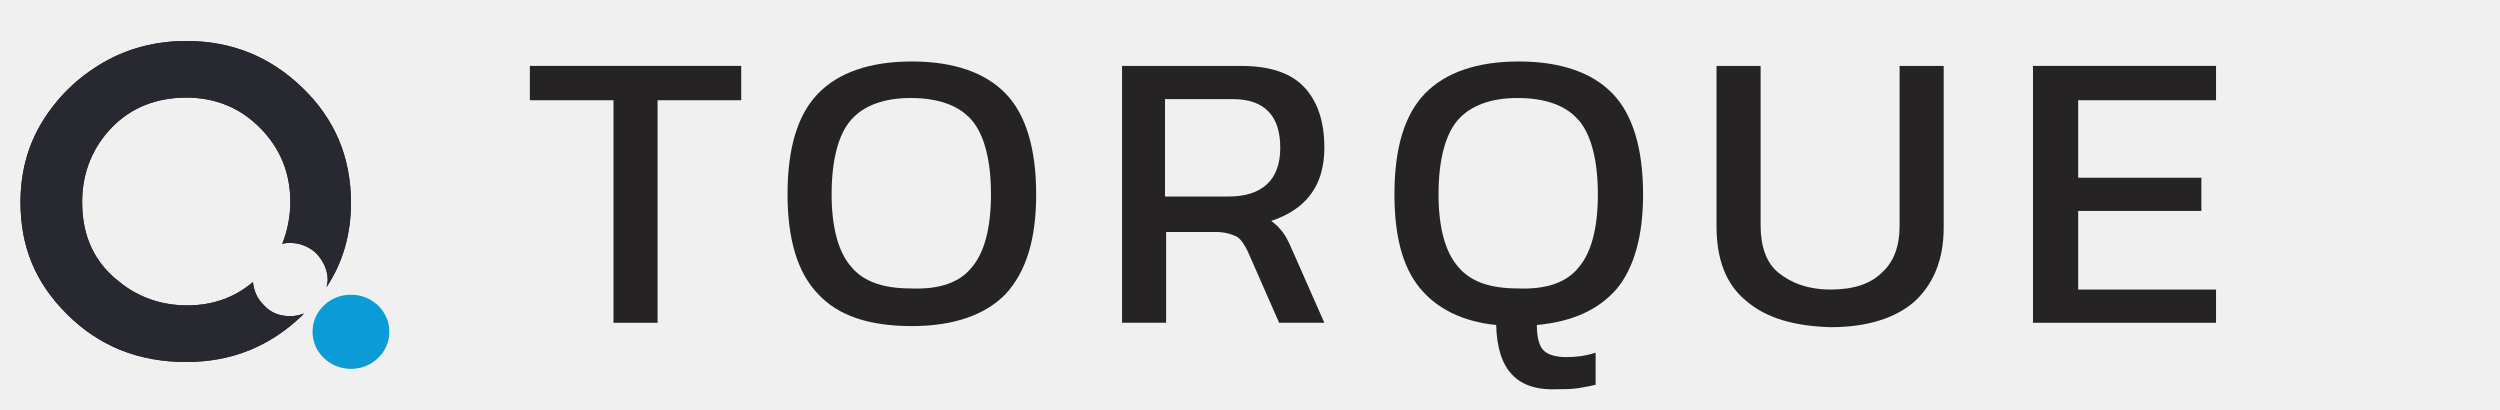
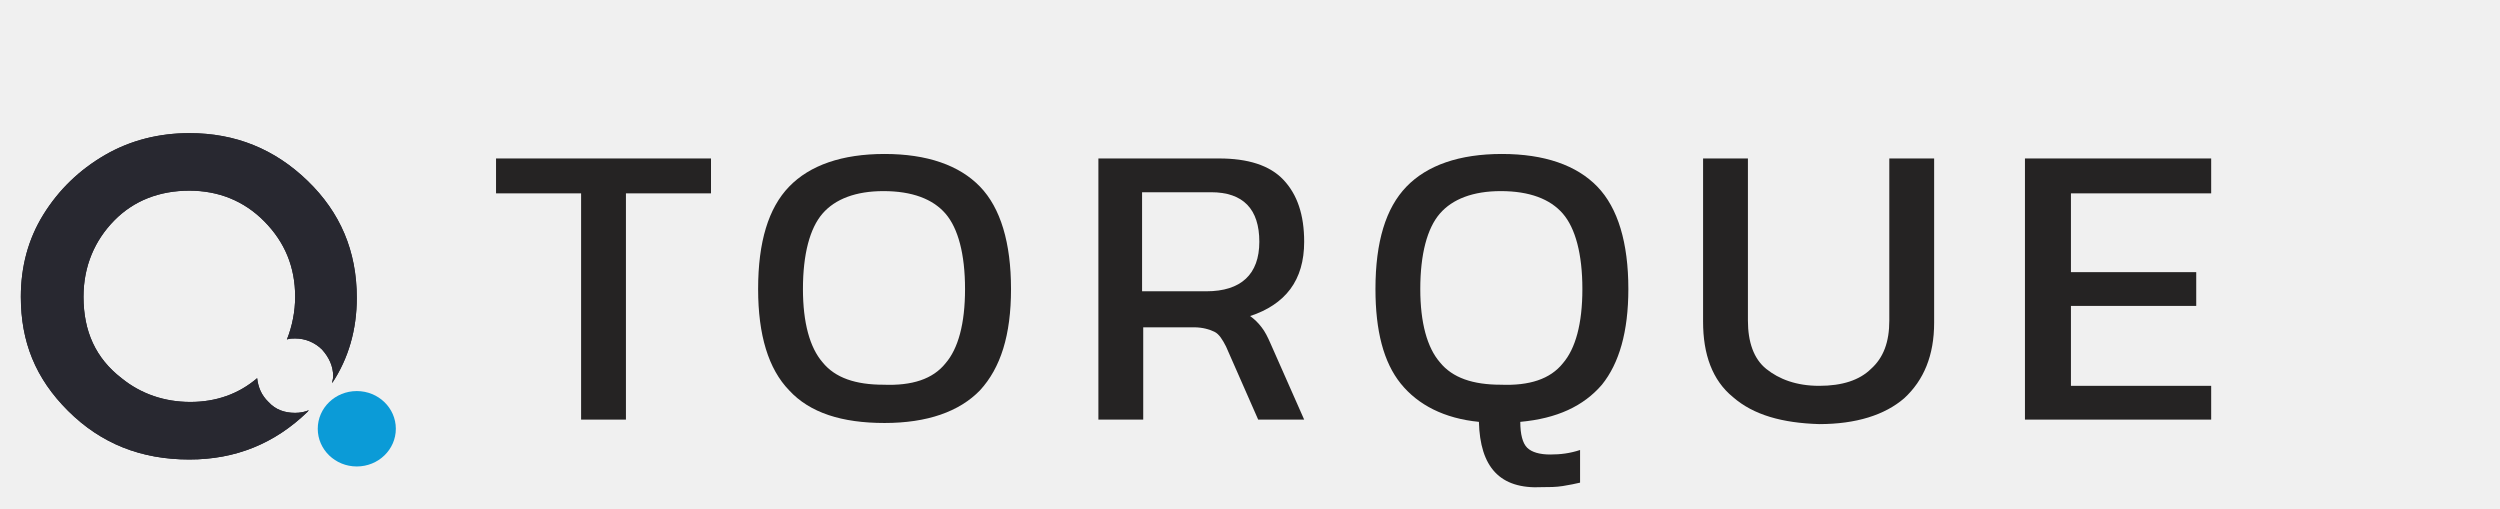
- <svg xmlns="http://www.w3.org/2000/svg" width="122" height="20" viewBox="0 0 122 20" fill="none">
+ <svg xmlns="http://www.w3.org/2000/svg" width="246" height="50" viewBox="0 0 246 50" fill="none">
  <mask id="path-1-inside-1_7015_75907" fill="white">
-     <path d="M9.088 2C11.307 2 13.182 2.761 14.76 4.285C16.338 5.809 17.127 7.666 17.127 9.904C17.127 11.428 16.732 12.809 15.943 13.999C15.943 13.904 15.992 13.809 15.992 13.666C15.992 13.19 15.795 12.761 15.45 12.38C15.105 12.047 14.661 11.857 14.168 11.856C14.02 11.856 13.921 11.857 13.773 11.904C14.02 11.285 14.168 10.571 14.168 9.856C14.168 8.428 13.675 7.237 12.688 6.237C11.702 5.237 10.469 4.762 9.088 4.762C7.658 4.762 6.425 5.238 5.488 6.19C4.551 7.143 4.009 8.38 4.009 9.856C4.009 11.523 4.6 12.808 5.833 13.761C6.77 14.523 7.905 14.903 9.138 14.903C10.37 14.903 11.455 14.523 12.343 13.761C12.392 14.189 12.54 14.57 12.886 14.903C13.231 15.284 13.675 15.428 14.168 15.428C14.401 15.428 14.633 15.382 14.824 15.297C14.805 15.314 14.794 15.347 14.76 15.38C13.182 16.904 11.307 17.665 9.088 17.665C6.77 17.665 4.847 16.903 3.269 15.332C1.69 13.761 1 11.999 1 9.856C1 8.428 1.345 7.095 2.085 5.904C2.825 4.714 3.811 3.762 5.044 3.048C6.277 2.334 7.658 2 9.088 2Z" />
+     <path d="M18.63 13.1C23.179 13.1 27.022 14.662 30.257 17.785C33.492 20.909 35.109 24.715 35.109 29.303C35.109 32.426 34.3 35.257 32.683 37.697C32.683 37.502 32.784 37.307 32.784 37.015C32.784 36.039 32.38 35.16 31.672 34.379C30.964 33.696 30.054 33.305 29.043 33.305C28.74 33.305 28.538 33.305 28.234 33.402C28.74 32.133 29.043 30.669 29.043 29.205C29.043 26.277 28.032 23.837 26.011 21.787C23.989 19.737 21.461 18.761 18.63 18.761C15.698 18.761 13.171 19.737 11.25 21.689C9.329 23.642 8.217 26.179 8.217 29.205C8.217 32.621 9.43 35.258 11.957 37.21C13.878 38.772 16.204 39.552 18.731 39.552C21.259 39.552 23.483 38.772 25.303 37.21C25.404 38.088 25.707 38.869 26.415 39.552C27.123 40.333 28.032 40.626 29.043 40.626C29.518 40.626 29.992 40.538 30.383 40.365C30.347 40.402 30.323 40.465 30.257 40.528C27.022 43.652 23.179 45.214 18.63 45.214C13.878 45.214 9.935 43.652 6.7 40.431C3.465 37.209 2.05 33.597 2.05 29.205C2.05 26.277 2.758 23.544 4.274 21.104C5.791 18.663 7.813 16.711 10.34 15.247C12.867 13.783 15.698 13.1 18.63 13.1Z" />
  </mask>
-   <path d="M9.088 2C11.307 2 13.182 2.761 14.76 4.285C16.338 5.809 17.127 7.666 17.127 9.904C17.127 11.428 16.732 12.809 15.943 13.999C15.943 13.904 15.992 13.809 15.992 13.666C15.992 13.19 15.795 12.761 15.45 12.38C15.105 12.047 14.661 11.857 14.168 11.856C14.02 11.856 13.921 11.857 13.773 11.904C14.02 11.285 14.168 10.571 14.168 9.856C14.168 8.428 13.675 7.237 12.688 6.237C11.702 5.237 10.469 4.762 9.088 4.762C7.658 4.762 6.425 5.238 5.488 6.19C4.551 7.143 4.009 8.38 4.009 9.856C4.009 11.523 4.6 12.808 5.833 13.761C6.77 14.523 7.905 14.903 9.138 14.903C10.37 14.903 11.455 14.523 12.343 13.761C12.392 14.189 12.54 14.57 12.886 14.903C13.231 15.284 13.675 15.428 14.168 15.428C14.401 15.428 14.633 15.382 14.824 15.297C14.805 15.314 14.794 15.347 14.76 15.38C13.182 16.904 11.307 17.665 9.088 17.665C6.77 17.665 4.847 16.903 3.269 15.332C1.69 13.761 1 11.999 1 9.856C1 8.428 1.345 7.095 2.085 5.904C2.825 4.714 3.811 3.762 5.044 3.048C6.277 2.334 7.658 2 9.088 2Z" fill="#282830" />
-   <path d="M9.088 2L9.088 1.126L9.088 1.126L9.088 2ZM14.76 4.285L15.367 3.656L15.367 3.656L14.76 4.285ZM17.127 9.904L18.001 9.904V9.904H17.127ZM15.943 13.999H15.069V16.9L16.672 14.482L15.943 13.999ZM15.992 13.666L16.866 13.666V13.666H15.992ZM15.45 12.38L16.098 11.793L16.078 11.771L16.057 11.751L15.45 12.38ZM14.168 11.856L14.168 10.982H14.168V11.856ZM13.773 11.904L12.961 11.581L12.275 13.305L14.041 12.736L13.773 11.904ZM14.168 9.856L15.042 9.856L15.042 9.856L14.168 9.856ZM12.688 6.237L13.311 5.623L13.311 5.623L12.688 6.237ZM9.088 4.762L9.088 3.888L9.088 3.888L9.088 4.762ZM5.488 6.19L4.865 5.577L4.865 5.577L5.488 6.19ZM4.009 9.856L3.135 9.856V9.856H4.009ZM5.833 13.761L6.384 13.082L6.376 13.076L6.367 13.069L5.833 13.761ZM9.138 14.903L9.138 15.777L9.138 15.777L9.138 14.903ZM12.343 13.761L13.211 13.661L13.023 12.025L11.774 13.097L12.343 13.761ZM12.886 14.903L13.534 14.316L13.514 14.295L13.493 14.274L12.886 14.903ZM14.168 15.428L14.168 16.302L14.168 16.302L14.168 15.428ZM14.824 15.297L15.396 15.959L14.469 14.498L14.824 15.297ZM14.76 15.38L15.367 16.009L15.368 16.008L14.76 15.38ZM9.088 17.665L9.088 18.539H9.088V17.665ZM3.269 15.332L2.652 15.951L2.652 15.951L3.269 15.332ZM1 9.856L0.126 9.856V9.856H1ZM2.085 5.904L1.343 5.443L1.342 5.443L2.085 5.904ZM5.044 3.048L4.606 2.291L4.606 2.291L5.044 3.048ZM9.088 2V2.874C11.081 2.874 12.738 3.548 14.153 4.914L14.76 4.285L15.367 3.656C13.626 1.975 11.533 1.126 9.088 1.126V2ZM14.76 4.285L14.153 4.914C15.558 6.271 16.253 7.901 16.253 9.904H17.127H18.001C18.001 7.432 17.117 5.346 15.367 3.656L14.76 4.285ZM17.127 9.904L16.253 9.904C16.253 11.271 15.901 12.481 15.215 13.516L15.943 13.999L16.672 14.482C17.564 13.136 18.001 11.585 18.001 9.904L17.127 9.904ZM15.943 13.999H16.817C16.817 14.049 16.811 14.082 16.81 14.087C16.81 14.09 16.81 14.089 16.812 14.081C16.815 14.068 16.815 14.067 16.82 14.045C16.835 13.977 16.866 13.839 16.866 13.666L15.992 13.666L15.118 13.666C15.118 13.636 15.124 13.617 15.115 13.656C15.113 13.667 15.1 13.72 15.092 13.767C15.082 13.82 15.069 13.902 15.069 13.999H15.943ZM15.992 13.666H16.866C16.866 12.927 16.555 12.297 16.098 11.793L15.45 12.38L14.802 12.967C15.036 13.225 15.118 13.453 15.118 13.666H15.992ZM15.45 12.38L16.057 11.751C15.557 11.268 14.898 10.982 14.168 10.982L14.168 11.856L14.168 12.731C14.425 12.731 14.654 12.826 14.843 13.009L15.45 12.38ZM14.168 11.856V10.982C14.011 10.982 13.793 10.98 13.506 11.072L13.773 11.904L14.041 12.736C14.046 12.735 14.05 12.734 14.051 12.733C14.053 12.733 14.054 12.733 14.054 12.733C14.054 12.733 14.054 12.733 14.054 12.733C14.054 12.733 14.054 12.733 14.056 12.733C14.059 12.732 14.067 12.732 14.086 12.731C14.106 12.731 14.129 12.731 14.168 12.731V11.856ZM13.773 11.904L14.585 12.228C14.871 11.511 15.042 10.687 15.042 9.856H14.168H13.294C13.294 10.455 13.169 11.06 12.961 11.581L13.773 11.904ZM14.168 9.856L15.042 9.856C15.042 8.198 14.459 6.787 13.311 5.623L12.688 6.237L12.066 6.851C12.891 7.687 13.294 8.658 13.294 9.856L14.168 9.856ZM12.688 6.237L13.311 5.623C12.149 4.446 10.687 3.888 9.088 3.888V4.762V5.636C10.251 5.636 11.255 6.029 12.066 6.851L12.688 6.237ZM9.088 4.762L9.088 3.888C7.451 3.888 5.985 4.439 4.865 5.577L5.488 6.19L6.111 6.804C6.866 6.037 7.865 5.636 9.088 5.636L9.088 4.762ZM5.488 6.19L4.865 5.577C3.769 6.691 3.135 8.148 3.135 9.856L4.009 9.856L4.883 9.856C4.883 8.613 5.333 7.595 6.111 6.804L5.488 6.19ZM4.009 9.856H3.135C3.135 11.766 3.83 13.319 5.299 14.453L5.833 13.761L6.367 13.069C5.37 12.298 4.883 11.28 4.883 9.856H4.009ZM5.833 13.761L5.282 14.439C6.385 15.336 7.717 15.777 9.138 15.777V14.903V14.029C8.092 14.029 7.155 13.709 6.384 13.082L5.833 13.761ZM9.138 14.903L9.138 15.777C10.562 15.777 11.854 15.332 12.912 14.424L12.343 13.761L11.774 13.097C11.057 13.712 10.178 14.029 9.138 14.029L9.138 14.903ZM12.343 13.761L11.474 13.861C11.542 14.448 11.76 15.031 12.279 15.532L12.886 14.903L13.493 14.274C13.321 14.109 13.242 13.93 13.211 13.661L12.343 13.761ZM12.886 14.903L12.238 15.49C12.788 16.097 13.493 16.302 14.168 16.302V15.428V14.554C13.857 14.554 13.674 14.472 13.534 14.316L12.886 14.903ZM14.168 15.428L14.168 16.302C14.507 16.302 14.863 16.237 15.18 16.096L14.824 15.297L14.469 14.498C14.403 14.527 14.295 14.554 14.168 14.554L14.168 15.428ZM14.824 15.297L14.253 14.635C14.174 14.703 14.124 14.77 14.1 14.803C14.088 14.821 14.078 14.836 14.072 14.844C14.07 14.848 14.067 14.852 14.066 14.854C14.064 14.856 14.064 14.857 14.063 14.857C14.063 14.858 14.095 14.806 14.152 14.752L14.76 15.38L15.368 16.008C15.413 15.964 15.449 15.922 15.477 15.885C15.504 15.85 15.523 15.82 15.531 15.807C15.533 15.804 15.535 15.801 15.536 15.8C15.537 15.799 15.537 15.799 15.536 15.8C15.535 15.801 15.53 15.81 15.521 15.822C15.512 15.834 15.498 15.853 15.478 15.876C15.458 15.899 15.431 15.928 15.396 15.959L14.824 15.297ZM14.76 15.38L14.153 14.751C12.738 16.117 11.081 16.791 9.088 16.791V17.665V18.539C11.533 18.539 13.626 17.69 15.367 16.009L14.76 15.38ZM9.088 17.665L9.088 16.791C6.987 16.791 5.29 16.111 3.885 14.713L3.269 15.332L2.652 15.951C4.404 17.696 6.553 18.539 9.088 18.539L9.088 17.665ZM3.269 15.332L3.885 14.713C2.477 13.31 1.874 11.774 1.874 9.856H1H0.126C0.126 12.224 0.904 14.211 2.652 15.951L3.269 15.332ZM1 9.856L1.874 9.856C1.874 8.574 2.182 7.404 2.827 6.366L2.085 5.904L1.342 5.443C0.508 6.786 0.126 8.282 0.126 9.856L1 9.856ZM2.085 5.904L2.827 6.366C3.49 5.299 4.371 4.448 5.482 3.804L5.044 3.048L4.606 2.291C3.251 3.076 2.159 4.129 1.343 5.443L2.085 5.904ZM5.044 3.048L5.482 3.804C6.568 3.175 7.795 2.874 9.088 2.874L9.088 2L9.088 1.126C7.52 1.126 5.985 1.492 4.606 2.291L5.044 3.048Z" fill="#282830" mask="url(#path-1-inside-1_7015_75907)" />
-   <path d="M17.126 18C18.162 18 19 17.19 19 16.19C19 15.19 18.162 14.381 17.126 14.381C16.09 14.381 15.252 15.19 15.252 16.19C15.252 17.19 16.09 18 17.126 18Z" fill="#0B9BD7" />
-   <path d="M29.939 4.891H25.857V3.216H36.171V4.891H32.09V15.751H29.939V4.891V4.891Z" fill="#252323" />
-   <path d="M39.921 14.346C38.928 13.32 38.432 11.699 38.432 9.483C38.432 7.214 38.928 5.593 39.921 4.567C40.913 3.54 42.458 3 44.498 3C46.539 3 48.083 3.54 49.076 4.567C50.069 5.593 50.565 7.268 50.565 9.483C50.565 11.699 50.069 13.265 49.076 14.346C48.083 15.373 46.539 15.913 44.498 15.913C42.458 15.913 40.913 15.427 39.921 14.346ZM47.421 13.049C48.028 12.347 48.359 11.158 48.359 9.483C48.359 7.809 48.028 6.566 47.421 5.864C46.815 5.161 45.822 4.783 44.443 4.783C43.12 4.783 42.127 5.161 41.52 5.864C40.913 6.566 40.583 7.809 40.583 9.483C40.583 11.104 40.913 12.293 41.52 12.995C42.127 13.752 43.12 14.076 44.443 14.076C45.822 14.13 46.815 13.806 47.421 13.049Z" fill="#252323" />
-   <path d="M54.645 3.216H60.547C61.925 3.216 62.973 3.54 63.635 4.242C64.297 4.945 64.628 5.917 64.628 7.214C64.628 8.132 64.407 8.889 63.966 9.483C63.525 10.078 62.863 10.51 62.036 10.78C62.256 10.942 62.422 11.104 62.587 11.32C62.753 11.536 62.863 11.752 63.029 12.131L64.628 15.751H62.422L60.878 12.239C60.712 11.915 60.547 11.644 60.326 11.536C60.105 11.428 59.775 11.32 59.333 11.32H56.907V15.751H54.756V3.216H54.645ZM59.94 9.591C61.595 9.591 62.477 8.781 62.477 7.214C62.477 5.647 61.705 4.837 60.161 4.837H56.852V9.591H59.94Z" fill="#252323" />
-   <path d="M73.013 15.859C71.358 15.697 70.089 15.049 69.262 14.022C68.435 12.995 68.049 11.483 68.049 9.483C68.049 7.214 68.545 5.593 69.538 4.567C70.531 3.54 72.075 3 74.115 3C76.156 3 77.7 3.54 78.693 4.567C79.686 5.593 80.182 7.268 80.182 9.483C80.182 11.537 79.741 13.049 78.914 14.076C78.031 15.102 76.763 15.697 74.998 15.859C74.998 16.453 75.108 16.886 75.329 17.102C75.549 17.318 75.936 17.426 76.432 17.426C76.928 17.426 77.369 17.372 77.866 17.21V18.776C77.645 18.831 77.369 18.885 77.038 18.939C76.708 18.993 76.377 18.993 76.046 18.993C74.005 19.101 73.068 18.02 73.013 15.859ZM77.038 13.049C77.645 12.347 77.976 11.158 77.976 9.483C77.976 7.809 77.645 6.566 77.038 5.864C76.432 5.161 75.439 4.783 74.06 4.783C72.737 4.783 71.744 5.161 71.137 5.864C70.531 6.566 70.2 7.809 70.2 9.483C70.2 11.104 70.531 12.293 71.137 12.995C71.744 13.752 72.737 14.076 74.06 14.076C75.439 14.13 76.432 13.806 77.038 13.049Z" fill="#252323" />
-   <path d="M85.201 14.67C84.208 13.86 83.767 12.617 83.767 11.05V3.216H85.918V10.996C85.918 12.023 86.193 12.833 86.8 13.319C87.407 13.806 88.234 14.13 89.337 14.13C90.44 14.13 91.267 13.86 91.819 13.319C92.425 12.779 92.701 12.023 92.701 10.996V3.216H94.852V11.104C94.852 12.671 94.356 13.86 93.418 14.724C92.481 15.534 91.102 15.967 89.337 15.967C87.572 15.913 86.193 15.534 85.201 14.67Z" fill="#252323" />
-   <path d="M99.209 3.216H108.143V4.891H101.415V8.673H107.427V10.294H101.415V14.13H108.143V15.751H99.209V3.216Z" fill="#252323" />
+   <path d="M18.63 13.1C23.179 13.1 27.022 14.662 30.257 17.785C33.492 20.909 35.109 24.715 35.109 29.303C35.109 32.426 34.3 35.257 32.683 37.697C32.683 37.502 32.784 37.307 32.784 37.015C32.784 36.039 32.38 35.16 31.672 34.379C30.964 33.696 30.054 33.305 29.043 33.305C28.74 33.305 28.538 33.305 28.234 33.402C28.74 32.133 29.043 30.669 29.043 29.205C29.043 26.277 28.032 23.837 26.011 21.787C23.989 19.737 21.461 18.761 18.63 18.761C15.698 18.761 13.171 19.737 11.25 21.689C9.329 23.642 8.217 26.179 8.217 29.205C8.217 32.621 9.43 35.258 11.957 37.21C13.878 38.772 16.204 39.552 18.731 39.552C21.259 39.552 23.483 38.772 25.303 37.21C25.404 38.088 25.707 38.869 26.415 39.552C27.123 40.333 28.032 40.626 29.043 40.626C29.518 40.626 29.992 40.538 30.383 40.365C30.347 40.402 30.323 40.465 30.257 40.528C27.022 43.652 23.179 45.214 18.63 45.214C13.878 45.214 9.935 43.652 6.7 40.431C3.465 37.209 2.05 33.597 2.05 29.205C2.05 26.277 2.758 23.544 4.274 21.104C5.791 18.663 7.813 16.711 10.34 15.247C12.867 13.783 15.698 13.1 18.63 13.1Z" fill="#282830" />
+   <path d="M18.63 13.1L18.63 12.226L18.63 12.226L18.63 13.1ZM30.257 17.785L30.864 17.156L30.864 17.156L30.257 17.785ZM35.109 29.303L35.983 29.303L35.983 29.303L35.109 29.303ZM32.683 37.697L31.808 37.697L31.807 40.601L33.411 38.18L32.683 37.697ZM32.784 37.015L33.658 37.015V37.015H32.784ZM31.672 34.379L32.32 33.792L32.3 33.77L32.279 33.75L31.672 34.379ZM29.043 33.305L29.043 32.431H29.043L29.043 33.305ZM28.234 33.402L27.422 33.079L26.735 34.803L28.502 34.234L28.234 33.402ZM29.043 29.205L29.917 29.205L29.917 29.205L29.043 29.205ZM26.011 21.787L26.633 21.173L26.633 21.173L26.011 21.787ZM18.63 18.761L18.63 17.887L18.63 17.887L18.63 18.761ZM11.25 21.689L10.627 21.076L10.627 21.076L11.25 21.689ZM8.217 29.205L7.343 29.205V29.205H8.217ZM11.957 37.21L12.508 36.532L12.5 36.525L12.491 36.518L11.957 37.21ZM18.731 39.552L18.731 40.426L18.732 40.426L18.731 39.552ZM25.303 37.21L26.171 37.11L25.983 35.474L24.733 36.547L25.303 37.21ZM26.415 39.552L27.063 38.965L27.043 38.943L27.022 38.923L26.415 39.552ZM29.043 40.626L29.043 41.5H29.043V40.626ZM30.383 40.365L31.004 40.98L30.03 39.565L30.383 40.365ZM30.257 40.528L30.864 41.157L30.864 41.157L30.257 40.528ZM18.63 45.214L18.63 46.088H18.63V45.214ZM6.7 40.431L6.083 41.05L6.083 41.05L6.7 40.431ZM2.05 29.205L1.176 29.205V29.205H2.05ZM4.274 21.104L3.532 20.642L3.532 20.642L4.274 21.104ZM10.34 15.247L9.902 14.491L9.902 14.491L10.34 15.247ZM18.63 13.1V13.974C22.953 13.974 26.578 15.448 29.65 18.414L30.257 17.785L30.864 17.156C27.466 13.875 23.406 12.226 18.63 12.226V13.1ZM30.257 17.785L29.65 18.414C32.712 21.371 34.235 24.95 34.235 29.303L35.109 29.303L35.983 29.303C35.983 24.481 34.271 20.446 30.864 17.156L30.257 17.785ZM35.109 29.303L34.235 29.303C34.235 32.269 33.469 34.929 31.954 37.214L32.683 37.697L33.411 38.18C35.132 35.585 35.983 32.583 35.983 29.303L35.109 29.303ZM32.683 37.697L33.557 37.698C33.557 37.723 33.553 37.733 33.557 37.712C33.563 37.684 33.569 37.66 33.585 37.589C33.614 37.465 33.658 37.264 33.658 37.015L32.784 37.015L31.91 37.014C31.91 37.058 31.904 37.101 31.882 37.196C31.873 37.235 31.853 37.314 31.84 37.387C31.825 37.467 31.808 37.574 31.808 37.697L32.683 37.697ZM32.784 37.015H33.658C33.658 35.775 33.138 34.695 32.32 33.792L31.672 34.379L31.024 34.966C31.621 35.624 31.91 36.302 31.91 37.015H32.784ZM31.672 34.379L32.279 33.75C31.416 32.917 30.291 32.431 29.043 32.431V33.305V34.179C29.817 34.179 30.512 34.474 31.065 35.008L31.672 34.379ZM29.043 33.305L29.043 32.431C28.732 32.431 28.41 32.427 27.967 32.57L28.234 33.402L28.502 34.234C28.665 34.182 28.748 34.179 29.043 34.179L29.043 33.305ZM28.234 33.402L29.047 33.726C29.591 32.359 29.917 30.785 29.917 29.205H29.043H28.169C28.169 30.553 27.889 31.908 27.422 33.079L28.234 33.402ZM29.043 29.205L29.917 29.205C29.917 26.047 28.816 23.387 26.633 21.173L26.011 21.787L25.388 22.401C27.249 24.287 28.169 26.507 28.169 29.205L29.043 29.205ZM26.011 21.787L26.633 21.173C24.436 18.946 21.679 17.887 18.63 17.887V18.761V19.635C21.242 19.635 23.541 20.529 25.388 22.401L26.011 21.787ZM18.63 18.761L18.63 17.887C15.491 17.887 12.73 18.939 10.627 21.076L11.25 21.689L11.873 22.303C13.611 20.536 15.905 19.635 18.63 19.635L18.63 18.761ZM11.25 21.689L10.627 21.076C8.547 23.19 7.343 25.947 7.343 29.205L8.217 29.205L9.091 29.205C9.091 26.412 10.111 24.093 11.873 22.303L11.25 21.689ZM8.217 29.205H7.343C7.343 32.864 8.66 35.768 11.423 37.902L11.957 37.21L12.491 36.518C10.199 34.748 9.091 32.378 9.091 29.205H8.217ZM11.957 37.21L11.406 37.888C13.493 39.585 16.017 40.426 18.731 40.426V39.552V38.678C16.391 38.678 14.263 37.958 12.508 36.532L11.957 37.21ZM18.731 39.552L18.732 40.426C21.45 40.426 23.881 39.582 25.872 37.873L25.303 37.21L24.733 36.547C23.085 37.962 21.067 38.678 18.731 38.678L18.731 39.552ZM25.303 37.21L24.434 37.31C24.554 38.347 24.927 39.33 25.808 40.181L26.415 39.552L27.022 38.923C26.488 38.407 26.254 37.83 26.171 37.11L25.303 37.21ZM26.415 39.552L25.767 40.139C26.68 41.146 27.85 41.5 29.043 41.5L29.043 40.626L29.043 39.752C28.214 39.752 27.566 39.52 27.063 38.965L26.415 39.552ZM29.043 40.626V41.5C29.618 41.5 30.215 41.394 30.735 41.165L30.383 40.365L30.03 39.565C29.768 39.681 29.418 39.752 29.043 39.752V40.626ZM30.383 40.365L29.762 39.75C29.701 39.811 29.66 39.869 29.639 39.898C29.628 39.914 29.619 39.928 29.614 39.936C29.606 39.948 29.606 39.948 29.602 39.953C29.597 39.962 29.615 39.933 29.649 39.9L30.257 40.528L30.864 41.157C30.965 41.06 31.028 40.968 31.059 40.92C31.066 40.911 31.074 40.898 31.075 40.896C31.078 40.891 31.078 40.892 31.075 40.896C31.071 40.901 31.046 40.938 31.004 40.98L30.383 40.365ZM30.257 40.528L29.65 39.899C26.578 42.866 22.953 44.34 18.63 44.34V45.214V46.088C23.406 46.088 27.466 44.438 30.864 41.157L30.257 40.528ZM18.63 45.214L18.63 44.34C14.095 44.34 10.378 42.859 7.317 39.811L6.7 40.431L6.083 41.05C9.492 44.444 13.662 46.088 18.63 46.088L18.63 45.214ZM6.7 40.431L7.317 39.811C4.252 36.759 2.924 33.372 2.924 29.205H2.05H1.176C1.176 33.823 2.678 37.66 6.083 41.05L6.7 40.431ZM2.05 29.205L2.924 29.205C2.924 26.423 3.595 23.853 5.017 21.565L4.274 21.104L3.532 20.642C1.921 23.235 1.176 26.131 1.176 29.205L2.05 29.205ZM4.274 21.104L5.017 21.565C6.456 19.249 8.373 17.397 10.778 16.003L10.34 15.247L9.902 14.491C7.252 16.025 5.125 18.078 3.532 20.642L4.274 21.104ZM10.34 15.247L10.778 16.003C13.159 14.624 15.835 13.974 18.63 13.974L18.63 13.1L18.63 12.226C15.561 12.226 12.576 12.942 9.902 14.491L10.34 15.247Z" fill="#282830" mask="url(#path-1-inside-1_7015_75907)" />
+   <path d="M35.108 45.9C37.231 45.9 38.95 44.24 38.95 42.191C38.95 40.141 37.231 38.481 35.108 38.481C32.985 38.481 31.267 40.141 31.267 42.191C31.267 44.24 32.985 45.9 35.108 45.9Z" fill="#0B9BD7" />
+   <path d="M57.18 19.026H48.81V15.593H69.962V19.026H61.592V41.289H57.18V19.026V19.026Z" fill="#252323" />
+   <path d="M77.653 38.41C75.617 36.306 74.599 32.983 74.599 28.442C74.599 23.79 75.617 20.467 77.653 18.362C79.689 16.258 82.856 15.15 87.041 15.15C91.227 15.15 94.394 16.258 96.43 18.362C98.466 20.467 99.484 23.9 99.484 28.442C99.484 32.983 98.466 36.195 96.43 38.41C94.394 40.514 91.227 41.622 87.041 41.622C82.856 41.622 79.689 40.625 77.653 38.41ZM93.037 35.752C94.281 34.312 94.96 31.875 94.96 28.442C94.96 25.008 94.281 22.46 93.037 21.021C91.792 19.581 89.756 18.805 86.928 18.805C84.214 18.805 82.177 19.581 80.933 21.021C79.689 22.46 79.01 25.008 79.01 28.442C79.01 31.764 79.689 34.201 80.933 35.641C82.177 37.192 84.214 37.856 86.928 37.856C89.756 37.967 91.792 37.302 93.037 35.752Z" fill="#252323" />
+   <path d="M107.855 15.593H119.959C122.787 15.593 124.936 16.257 126.293 17.697C127.651 19.137 128.33 21.131 128.33 23.789C128.33 25.672 127.877 27.223 126.972 28.441C126.067 29.659 124.71 30.545 123.013 31.099C123.466 31.431 123.805 31.764 124.144 32.207C124.484 32.65 124.71 33.093 125.049 33.868L128.33 41.289H123.805L120.638 34.09C120.298 33.425 119.959 32.871 119.506 32.65C119.054 32.428 118.375 32.207 117.47 32.207H112.493V41.289H108.082V15.593H107.855ZM118.715 28.662C122.108 28.662 123.918 27.001 123.918 23.789C123.918 20.577 122.334 18.916 119.167 18.916H112.38V28.662H118.715Z" fill="#252323" />
+   <path d="M145.525 41.511C142.132 41.179 139.53 39.85 137.833 37.745C136.137 35.641 135.345 32.54 135.345 28.442C135.345 23.79 136.363 20.467 138.399 18.362C140.435 16.258 143.602 15.15 147.788 15.15C151.973 15.15 155.14 16.258 157.176 18.362C159.212 20.467 160.23 23.9 160.23 28.442C160.23 32.65 159.325 35.752 157.629 37.856C155.819 39.961 153.217 41.179 149.597 41.511C149.597 42.73 149.824 43.616 150.276 44.059C150.729 44.502 151.52 44.723 152.538 44.723C153.556 44.723 154.461 44.612 155.479 44.28V47.492C155.027 47.603 154.461 47.714 153.783 47.825C153.104 47.935 152.425 47.935 151.747 47.935C147.561 48.157 145.638 45.942 145.525 41.511ZM153.783 35.752C155.027 34.312 155.706 31.875 155.706 28.442C155.706 25.008 155.027 22.46 153.783 21.021C152.538 19.581 150.502 18.805 147.674 18.805C144.96 18.805 142.924 19.581 141.679 21.021C140.435 22.46 139.756 25.008 139.756 28.442C139.756 31.764 140.435 34.201 141.679 35.641C142.924 37.192 144.96 37.856 147.674 37.856C150.502 37.967 152.538 37.302 153.783 35.752Z" fill="#252323" />
+   <path d="M170.524 39.074C168.488 37.412 167.583 34.865 167.583 31.653V15.593H171.995V31.542C171.995 33.647 172.56 35.308 173.804 36.305C175.049 37.302 176.745 37.966 179.008 37.966C181.27 37.966 182.967 37.412 184.098 36.305C185.342 35.197 185.908 33.647 185.908 31.542V15.593H190.319V31.764C190.319 34.976 189.301 37.412 187.378 39.185C185.455 40.846 182.628 41.732 179.008 41.732C175.388 41.621 172.56 40.846 170.524 39.074Z" fill="#252323" />
+   <path d="M199.255 15.593H217.58V19.026H203.78V26.779H216.109V30.102H203.78V37.966H217.58V41.289H199.255V15.593Z" fill="#252323" />
</svg>
